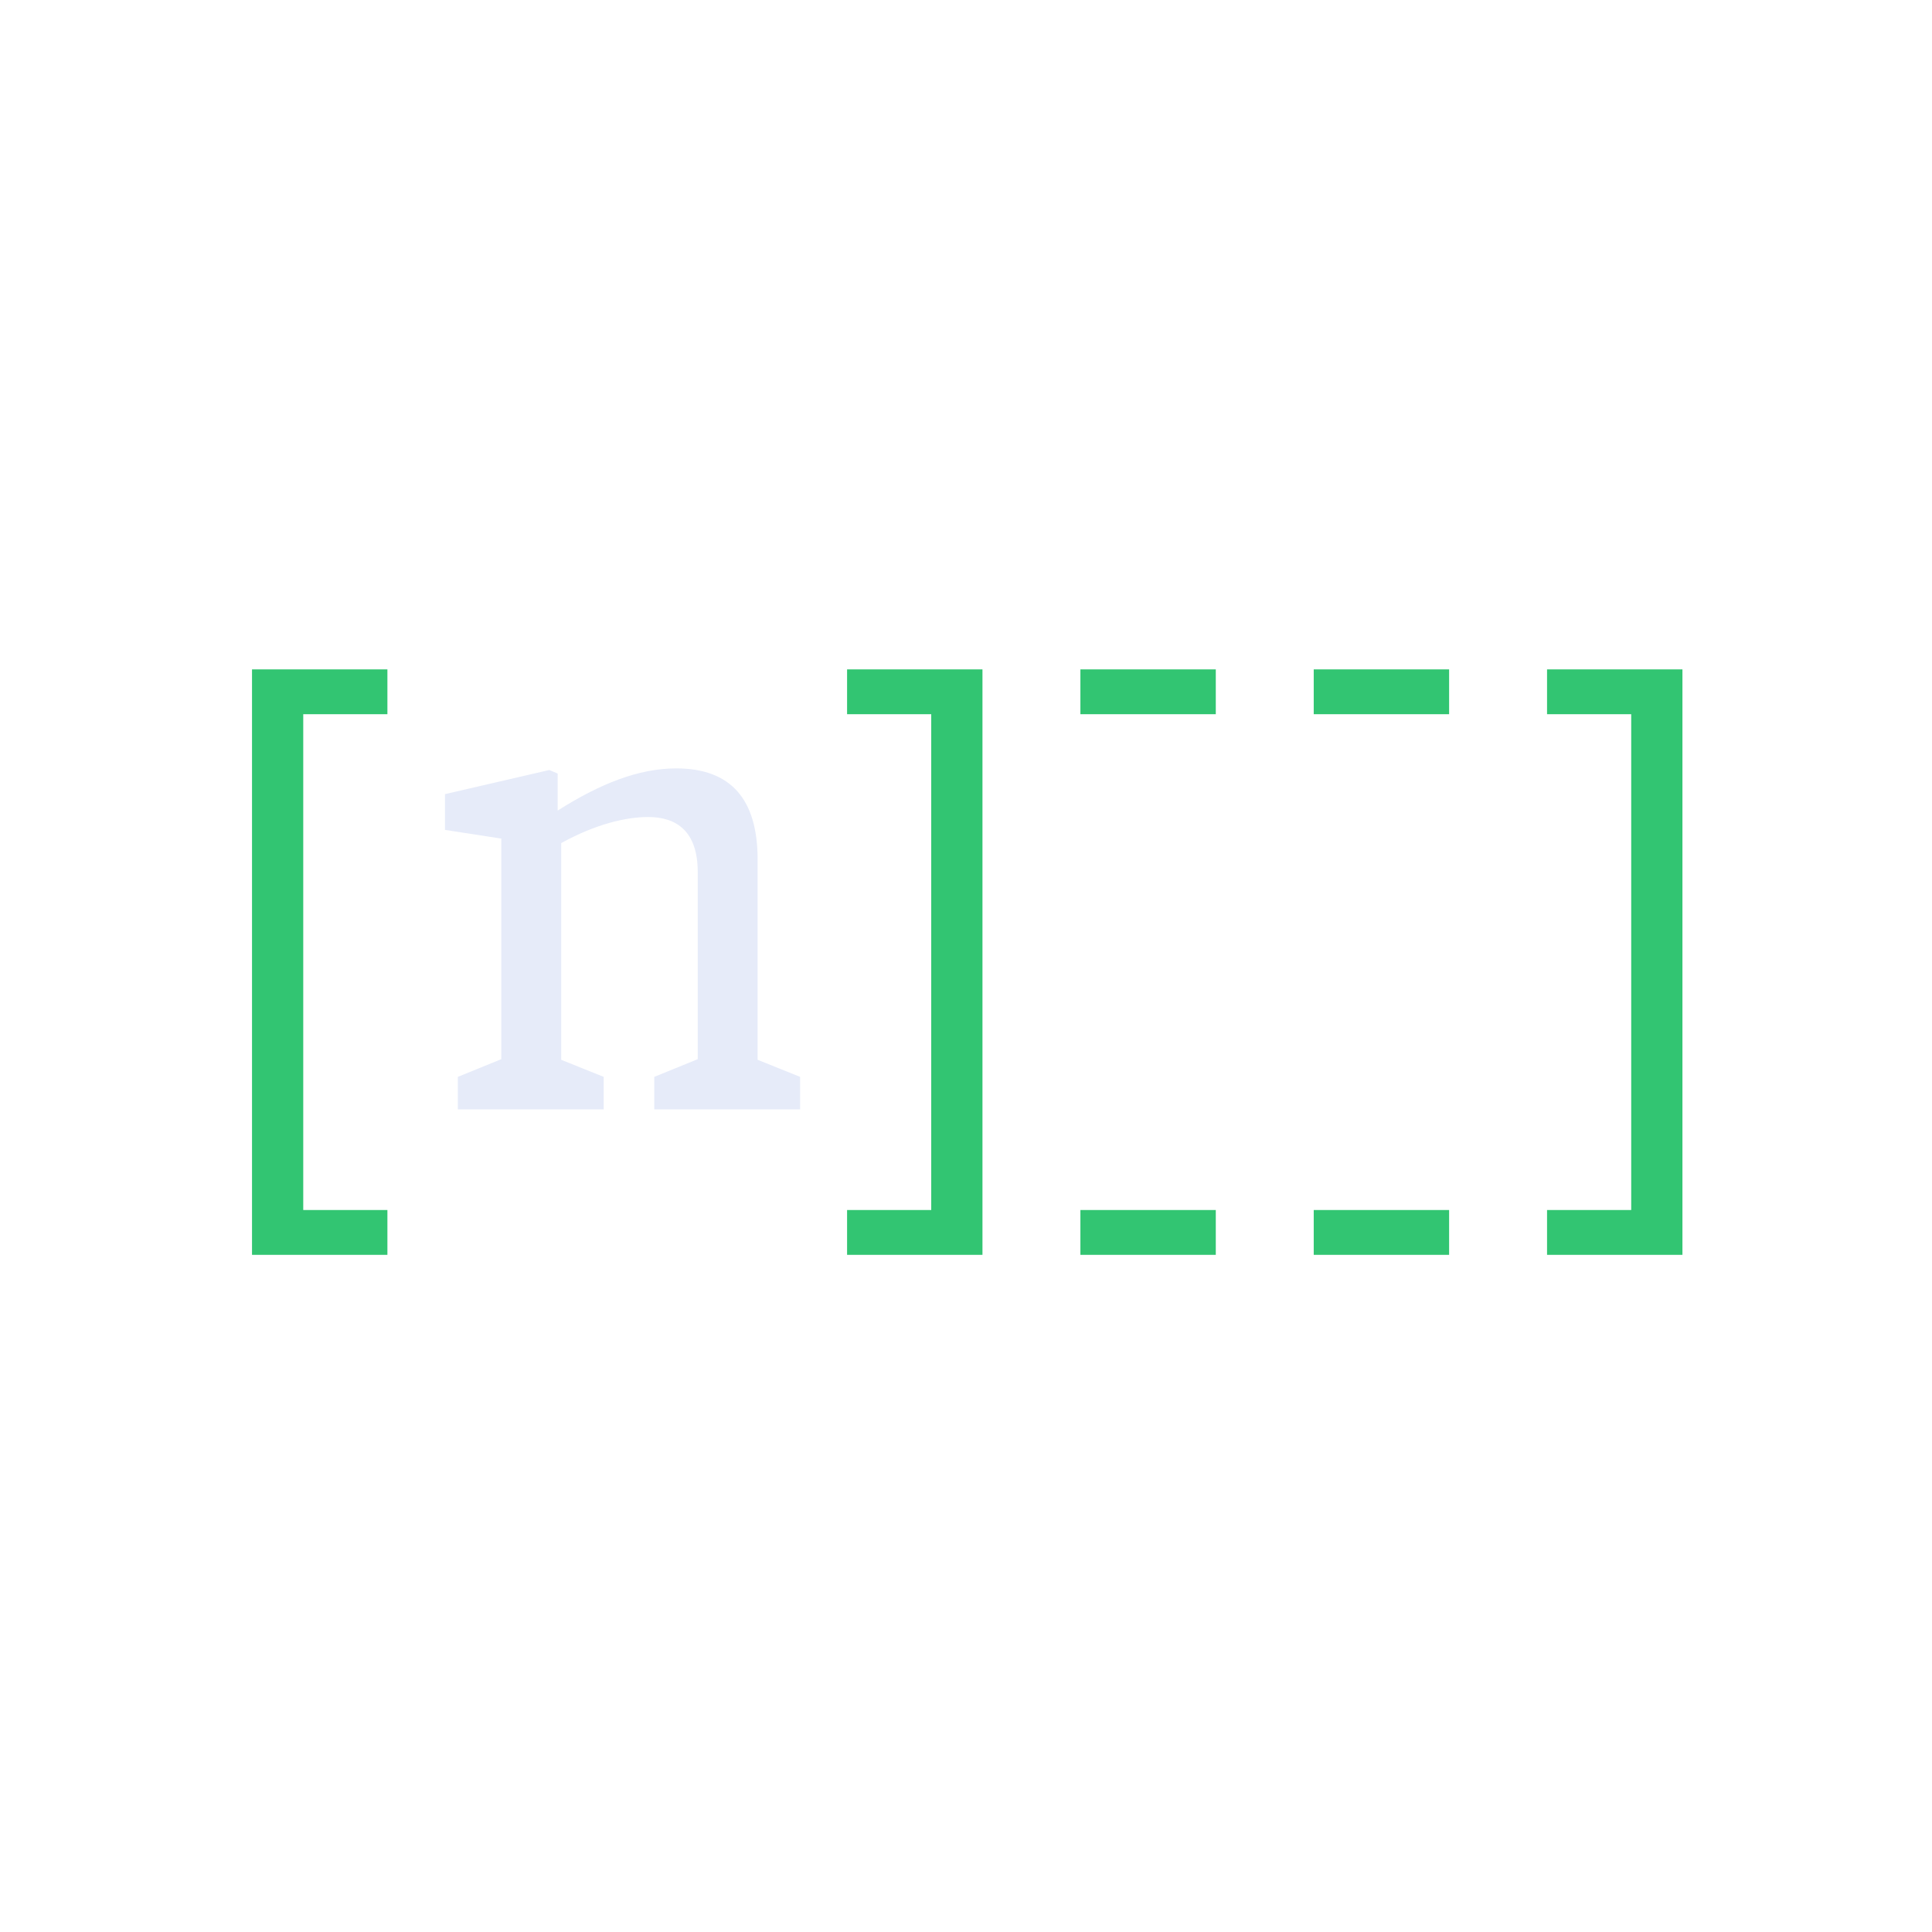
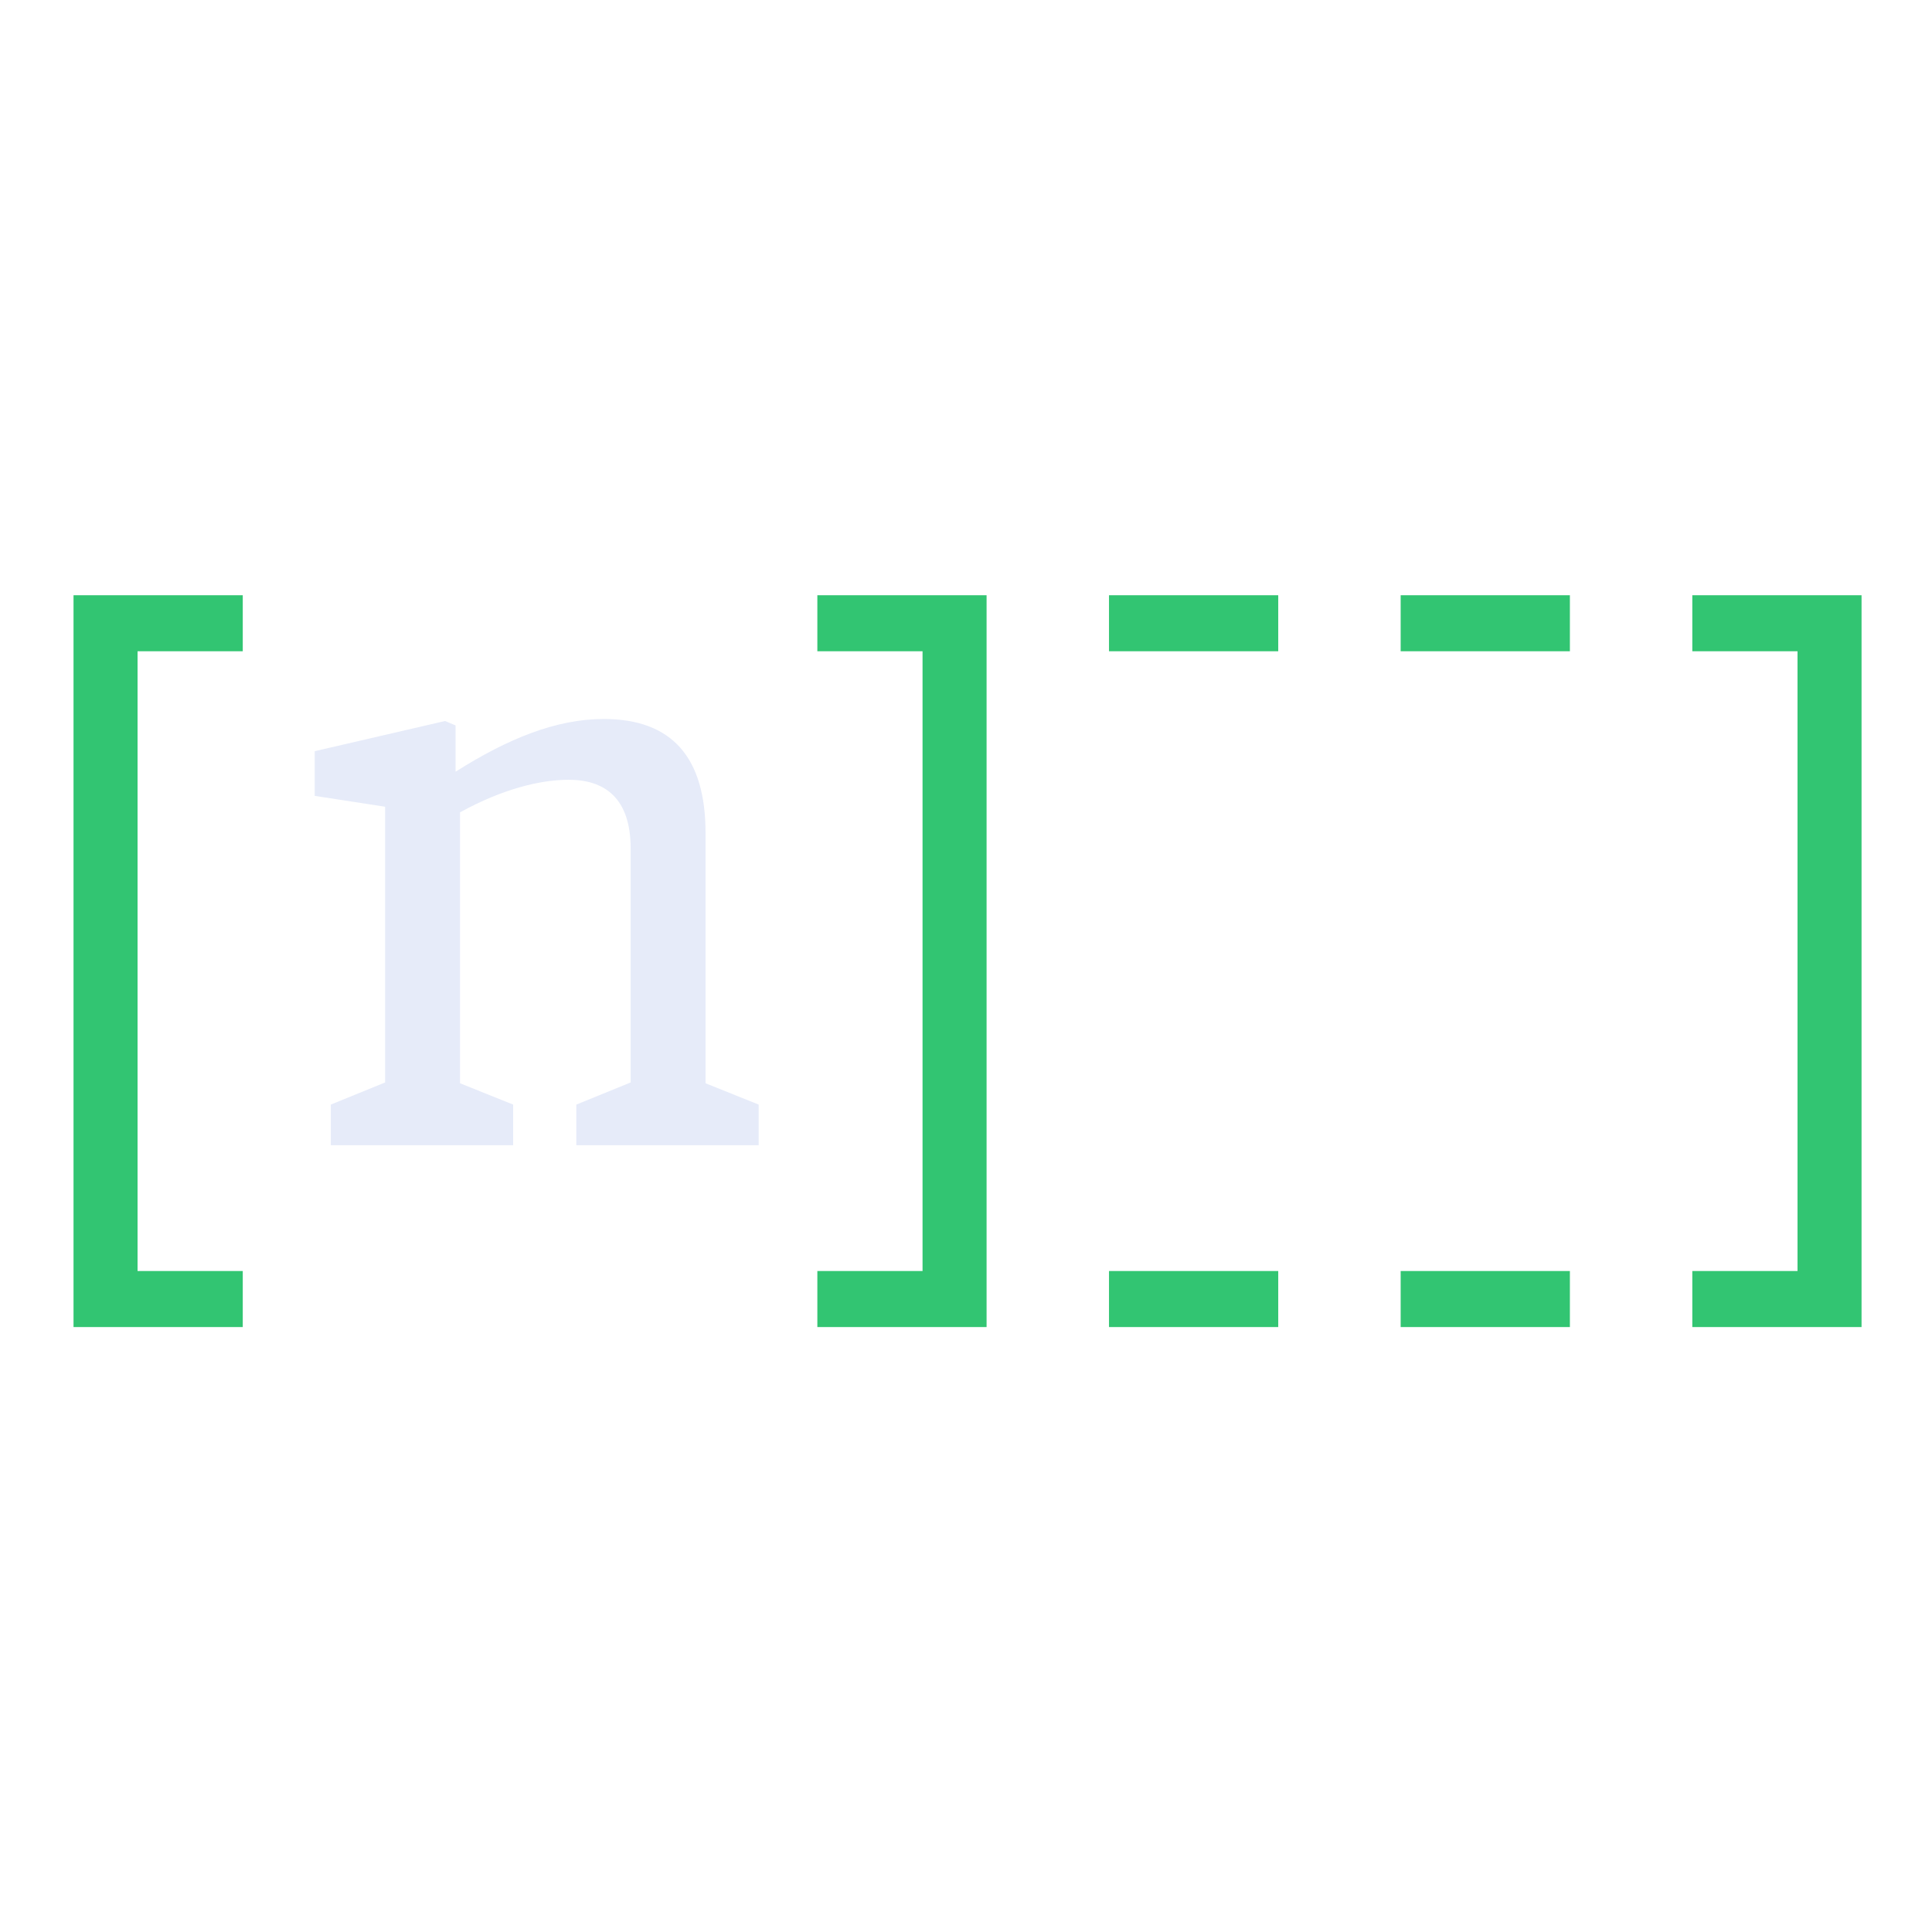
- <svg xmlns="http://www.w3.org/2000/svg" width="192" height="192" viewBox="0 0 192 192" fill="none">
+ <svg xmlns="http://www.w3.org/2000/svg" width="153.6" height="153.6" viewBox="19.2 19.2 153.6 153.6" fill="none">
  <g transform="translate(-8 -8)">
    <path d="M33.045 132.705V74.523H46.5V78.977H38.136V128.25H46.5V132.705H33.045Z" fill="#32C572" />
    <path d="M73.02 118.25V115.018L77.34 113.258V94.666C77.34 90.602 75.228 89.194 72.412 89.194C70.204 89.194 67.196 89.898 63.772 91.786V113.322L67.996 115.018V118.25H53.5V115.018L57.82 113.258V91.338L52.22 90.474V86.922L62.588 84.522L63.42 84.874V88.554C67.612 85.898 71.452 84.362 75.196 84.362C80.668 84.362 83.292 87.466 83.292 93.418V113.322L87.516 115.018V118.25H73.02Z" fill="#E6EBF9" />
    <path d="M105.636 74.523V132.705H92.182V128.25H100.545V78.977H92.182V74.523H105.636Z" fill="#32C572" />
    <path d="M175.199 74.523V132.705H161.744V128.25H170.108V78.977H161.744V74.523H175.199Z" fill="#32C572" />
    <path d="M128.824 132.705H115.369V128.25H128.824V132.705Z" fill="#32C572" />
    <path d="M128.824 78.977H115.369V74.523H128.824V78.977Z" fill="#32C572" />
    <path d="M152.011 78.977H138.557V74.523H152.011V78.977Z" fill="#32C572" />
    <path d="M152.011 132.705H138.557V128.25H152.011V132.705Z" fill="#32C572" />
    <path d="M33.045 332.705V274.523H46.5V278.977H38.136V328.25H46.5V332.705H33.045Z" fill="#32C572" />
    <path d="M73.02 318.25V315.018L77.34 313.258V294.666C77.34 290.602 75.228 289.194 72.412 289.194C70.204 289.194 67.196 289.898 63.772 291.786V313.322L67.996 315.018V318.25H53.5V315.018L57.82 313.258V291.338L52.22 290.474V286.922L62.588 284.522L63.42 284.874V288.554C67.612 285.898 71.452 284.362 75.196 284.362C80.668 284.362 83.292 287.466 83.292 293.418V313.322L87.516 315.018V318.25H73.02Z" fill="#2A2D3F" />
    <path d="M105.636 274.523V332.705H92.182V328.25H100.545V278.977H92.182V274.523H105.636Z" fill="#32C572" />
    <path d="M175.199 274.523V332.705H161.744V328.25H170.108V278.977H161.744V274.523H175.199Z" fill="#32C572" />
    <path d="M128.824 332.705H115.369V328.25H128.824V332.705Z" fill="#32C572" />
    <path d="M128.824 278.977H115.369V274.523H128.824V278.977Z" fill="#32C572" />
    <path d="M152.011 278.977H138.557V274.523H152.011V278.977Z" fill="#32C572" />
    <path d="M152.011 332.705H138.557V328.25H152.011V332.705Z" fill="#32C572" />
  </g>
</svg>
